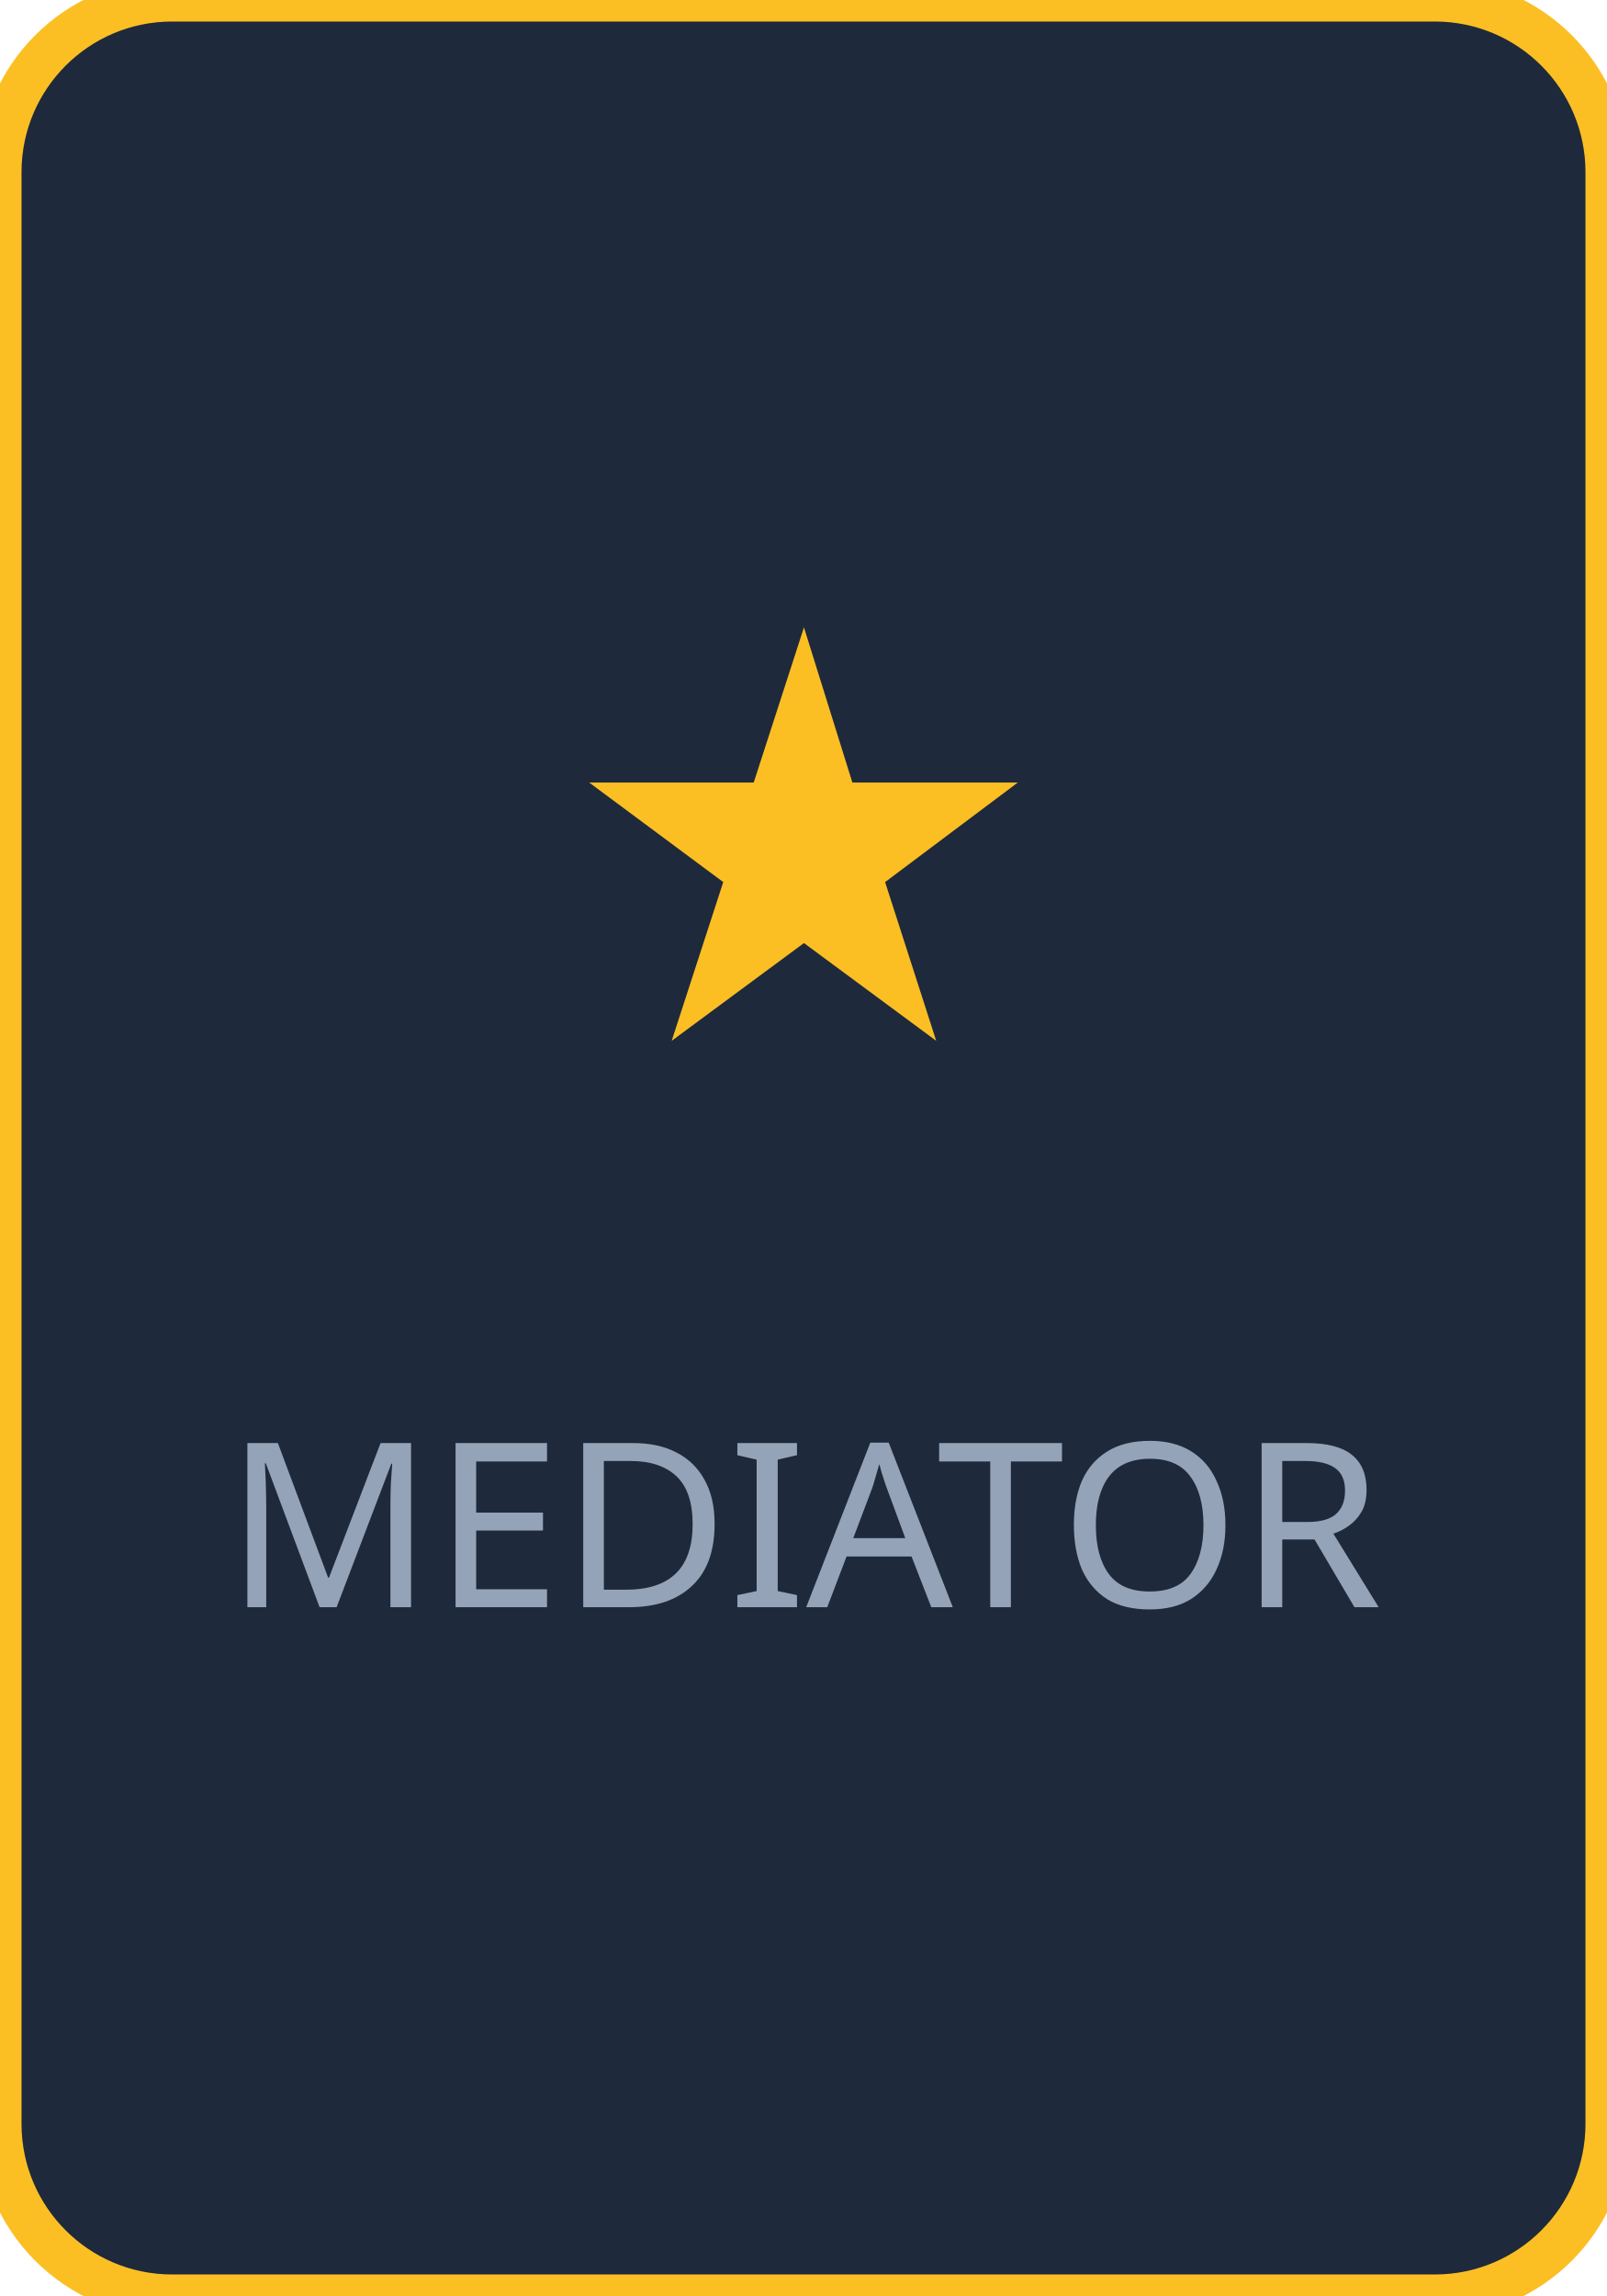
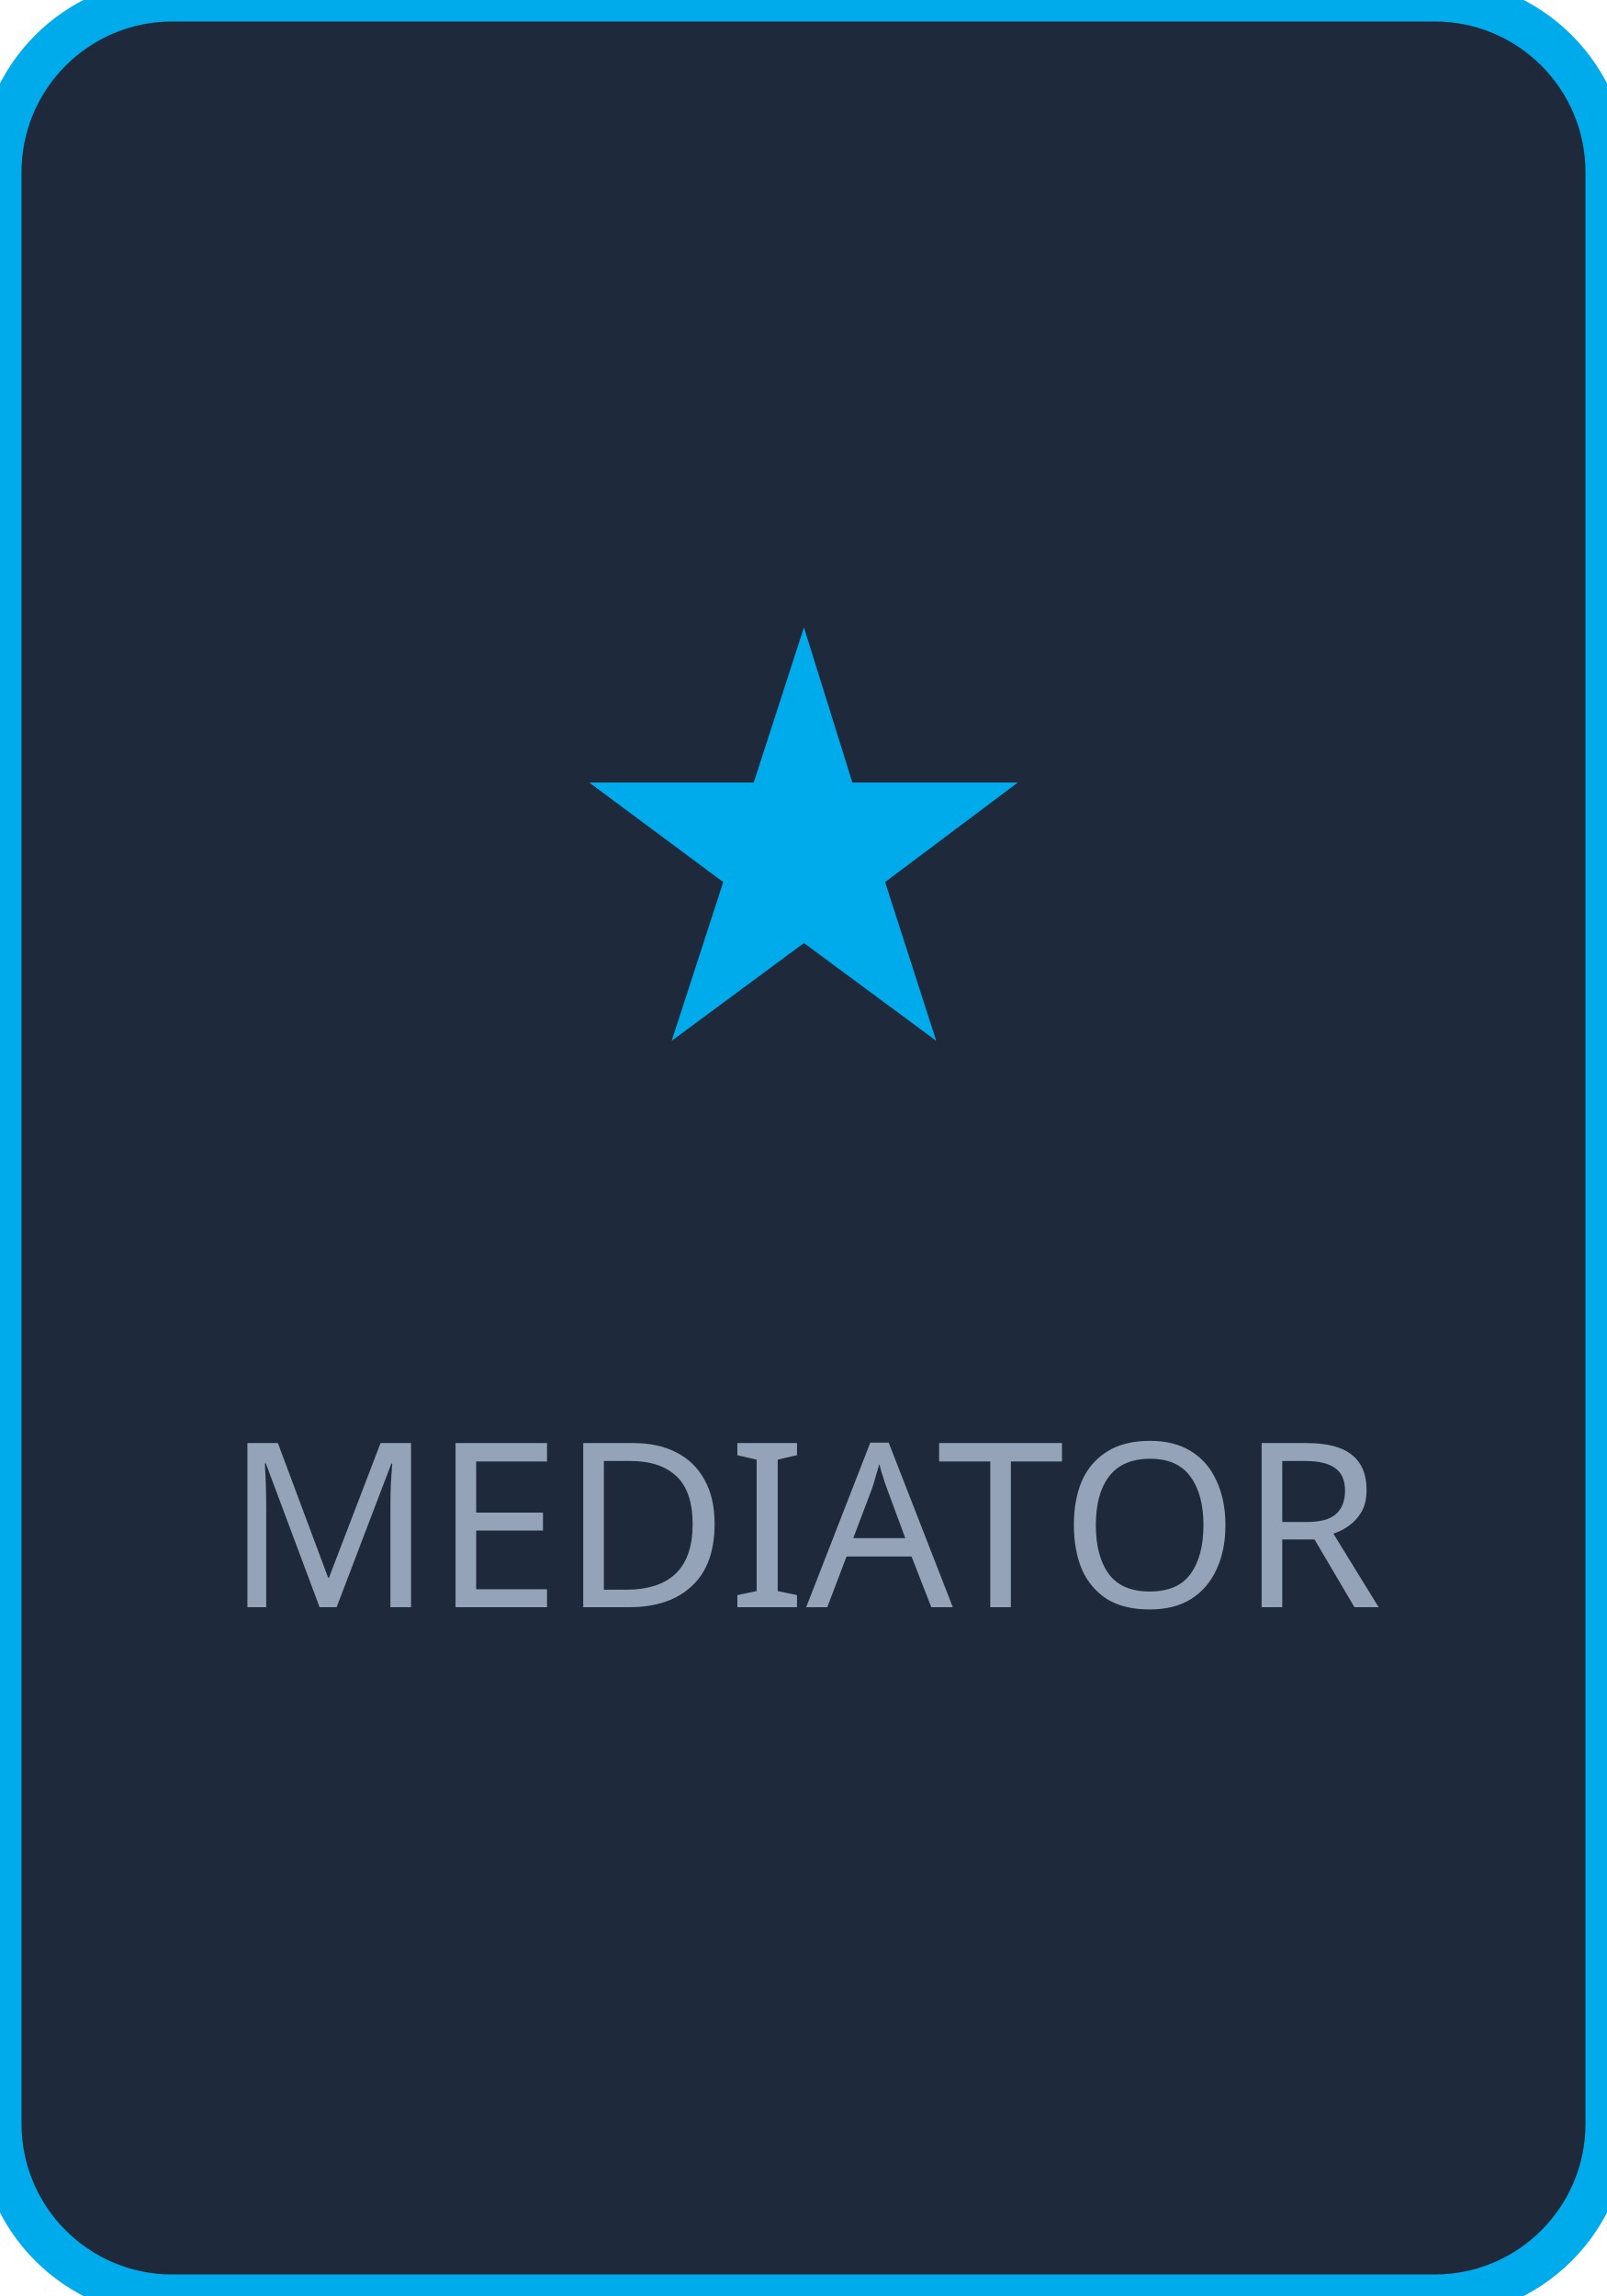
<svg xmlns="http://www.w3.org/2000/svg" viewBox="0 0 56 80" fill="none">
-   <rect width="56" height="80" rx="6" fill="#1e293b" stroke="#fbbf24" stroke-width="1.5" />
-   <text x="28" y="36" text-anchor="middle" font-size="20" fill="#fbbf24">★</text>
+   <rect width="56" height="80" rx="6" fill="#1e293b" stroke="#00abec" stroke-width="1.5" />
+   <text x="28" y="36" text-anchor="middle" font-size="20" fill="#00abec">★</text>
  <text x="28" y="56" text-anchor="middle" font-size="8" fill="#94a3b8" font-family="sans-serif">MEDIATOR</text>
</svg>
